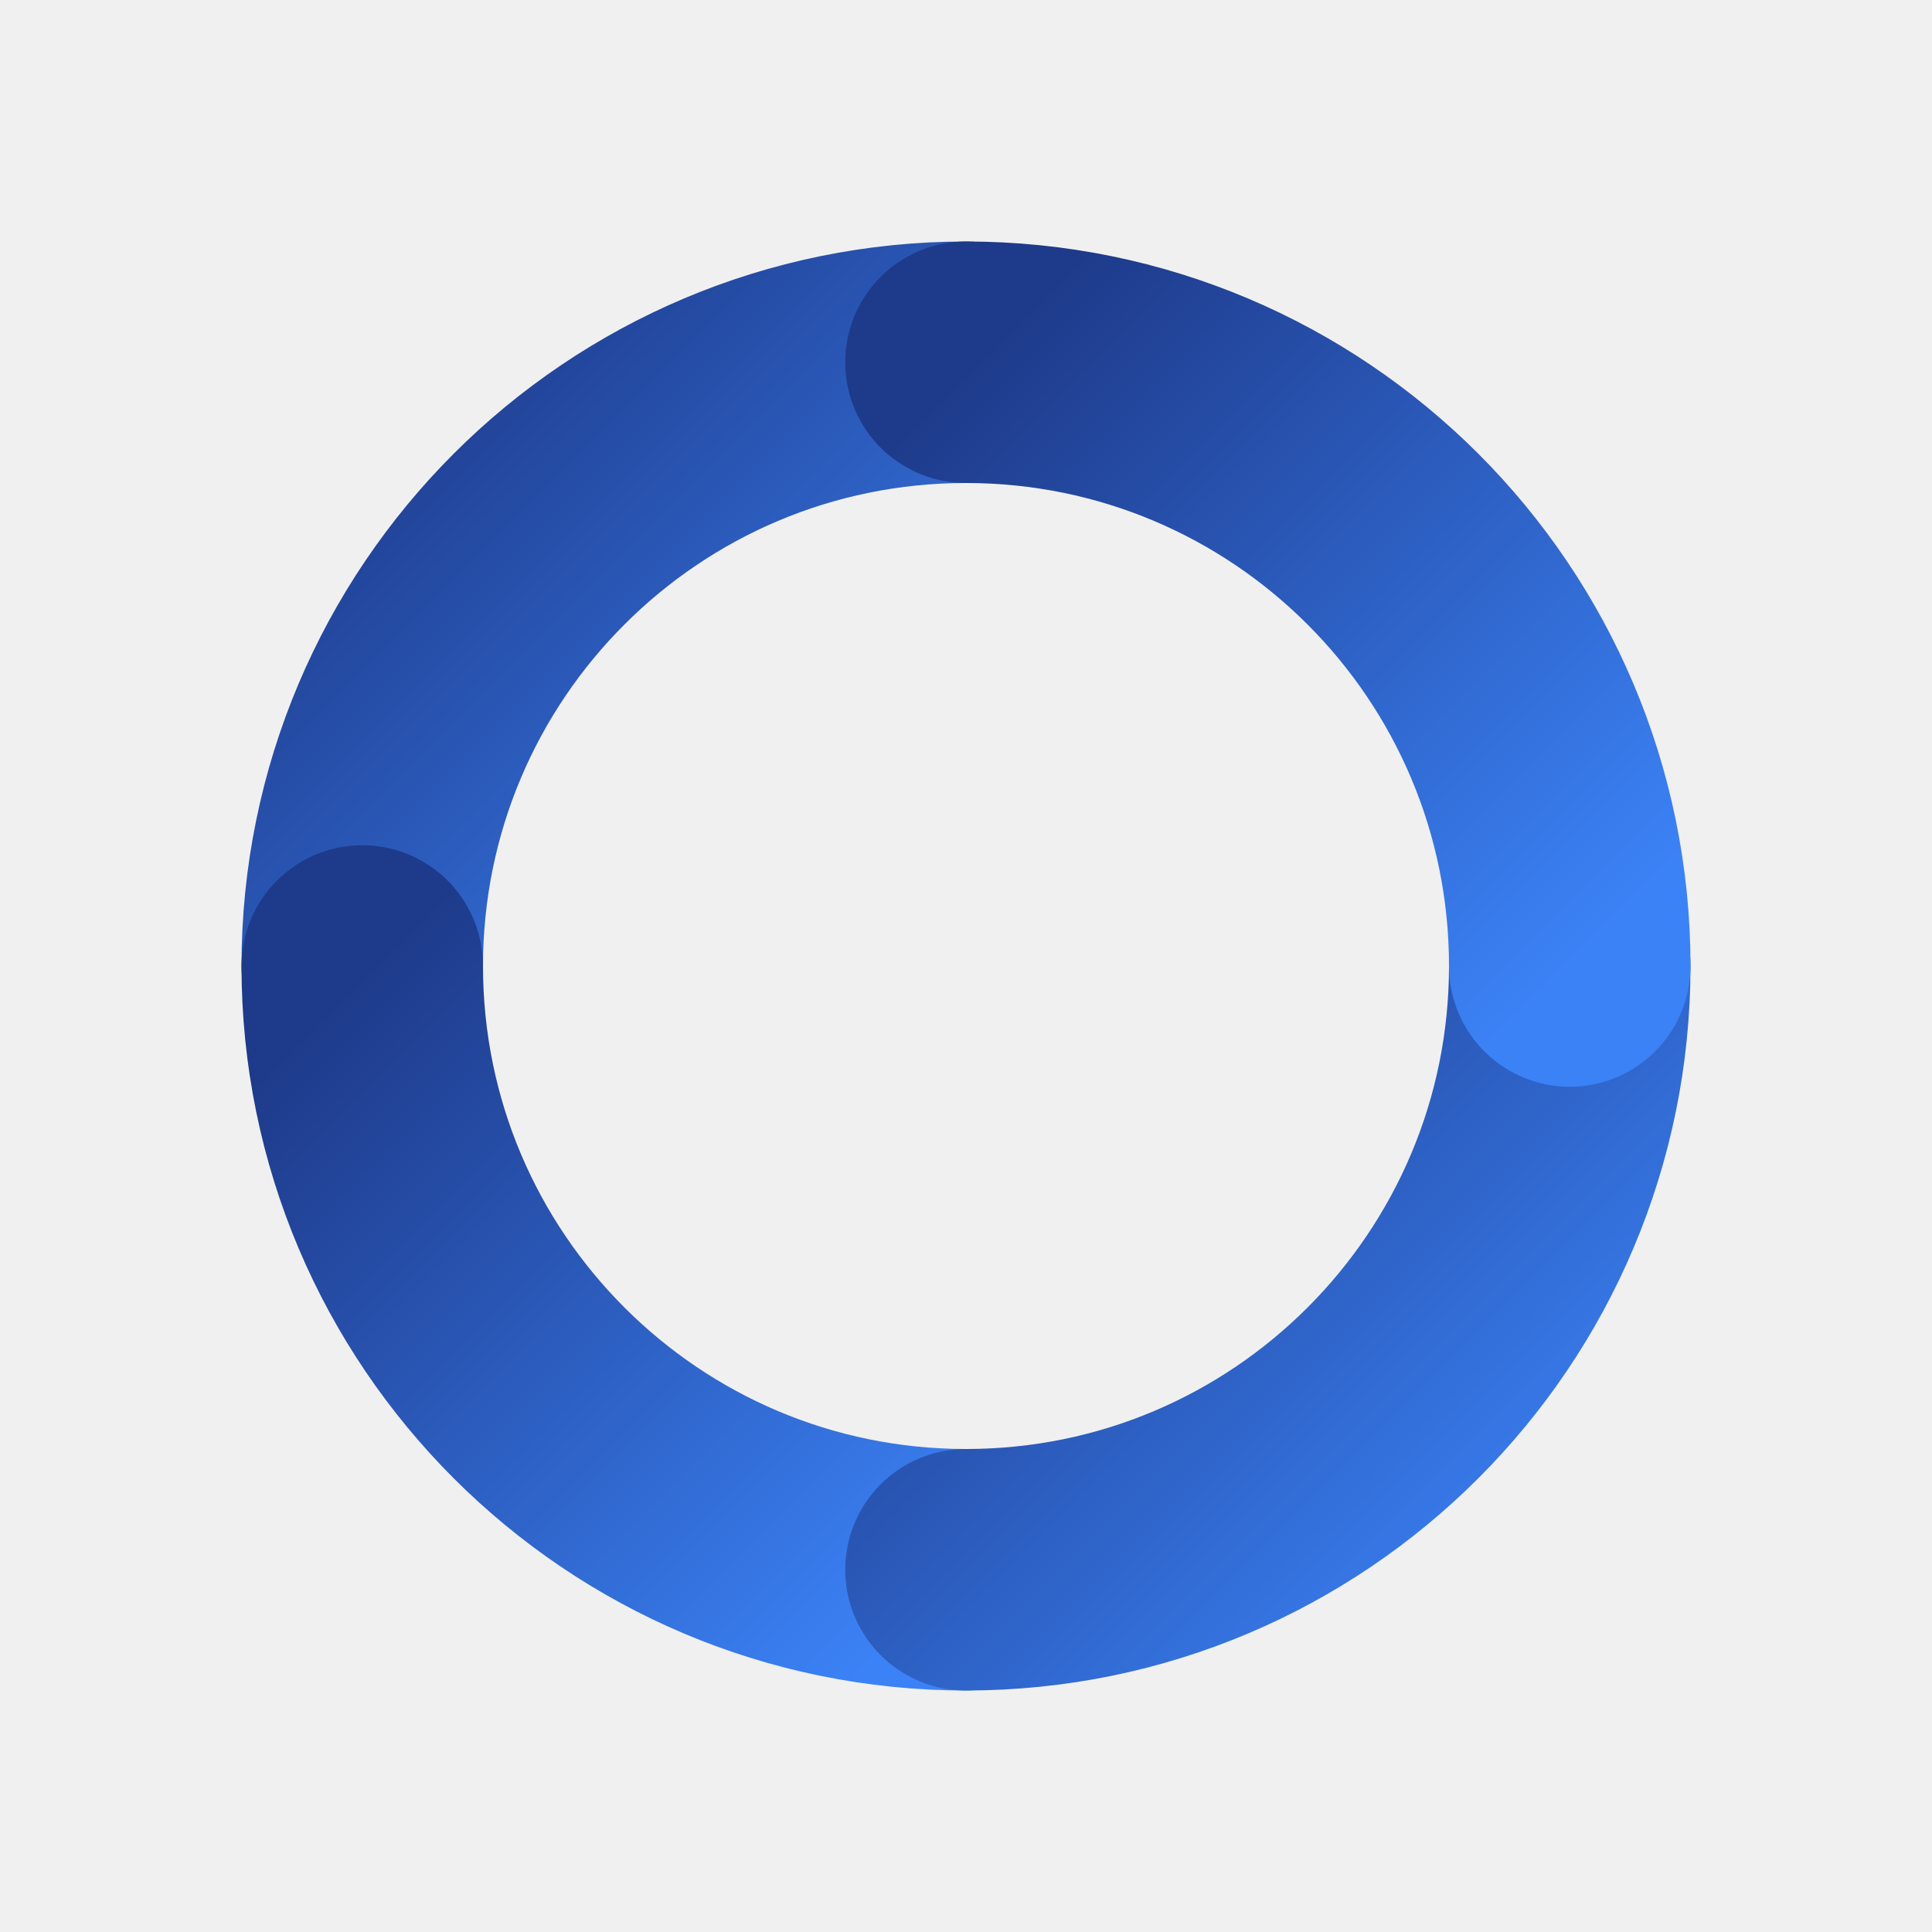
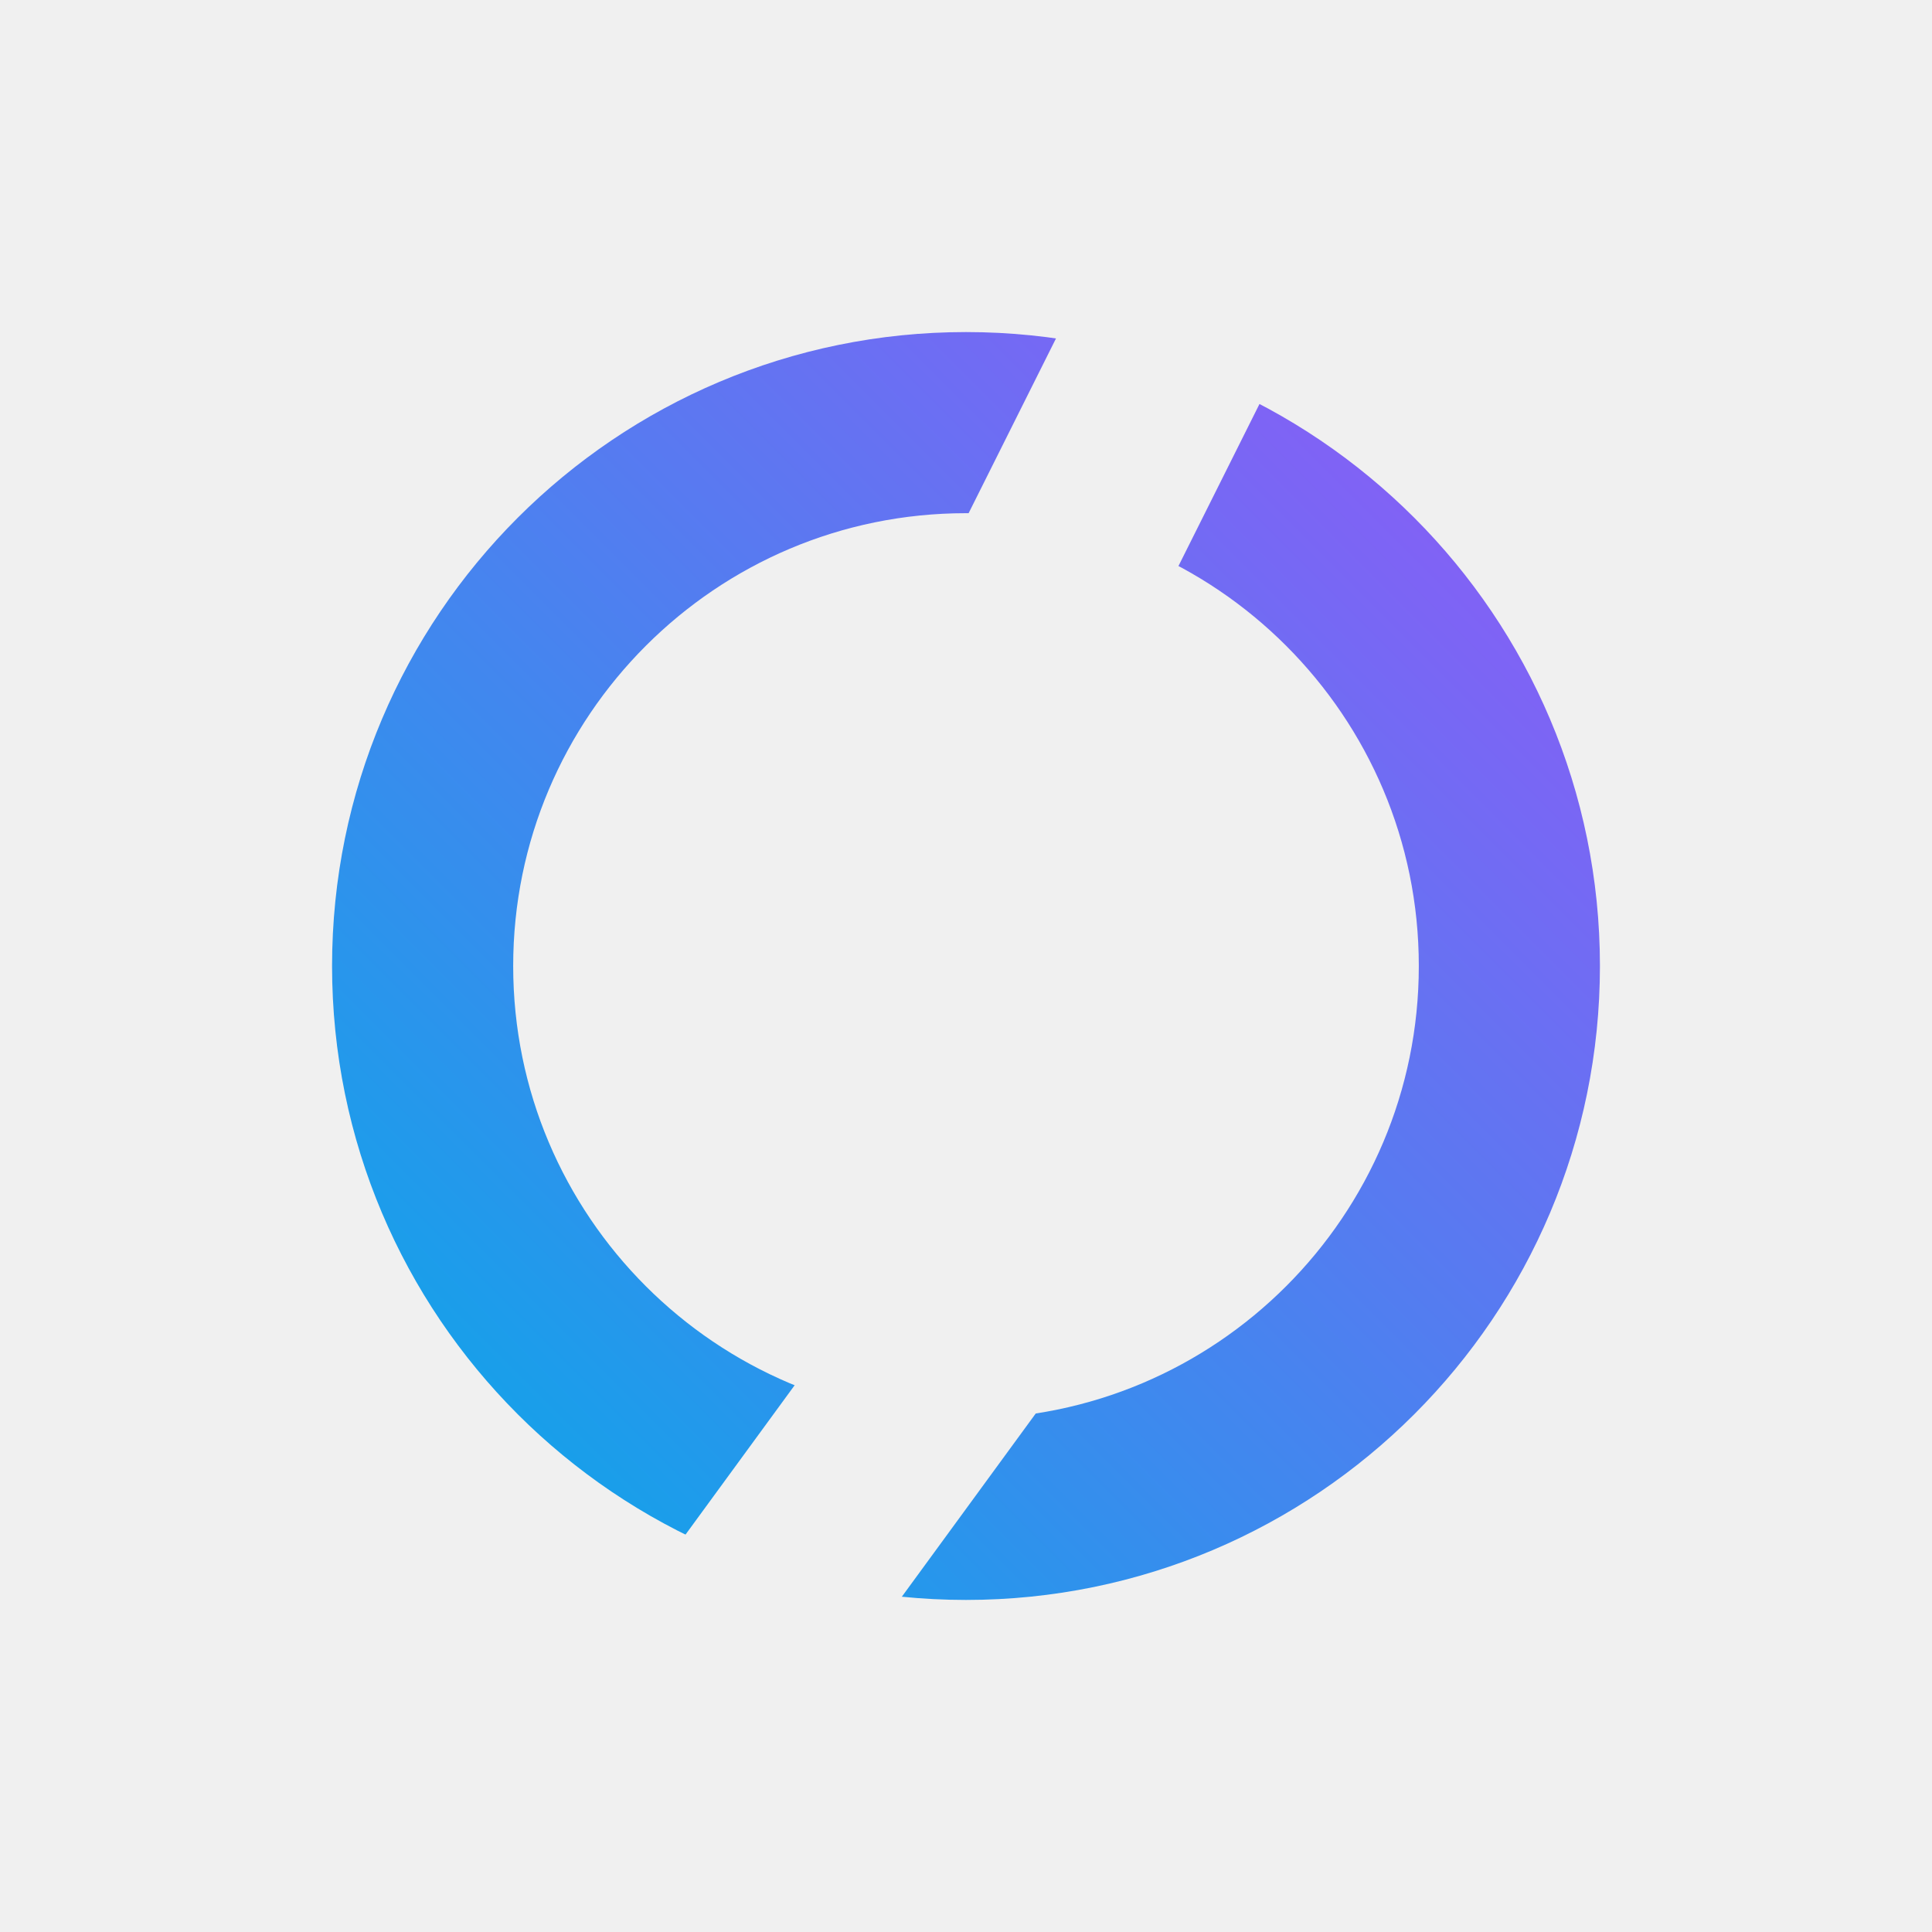
- <svg xmlns="http://www.w3.org/2000/svg" viewBox="0 0 32 32">
+ <svg xmlns="http://www.w3.org/2000/svg" width="32" height="32" viewBox="0 0 256 256" role="img" aria-labelledby="faviconTitle faviconDesc">
  <defs>
-     <linearGradient id="logoGradient" x1="0%" y1="0%" x2="100%" y2="100%">
-       <stop offset="0%" style="stop-color:#1e3a8a;stop-opacity:1" />
-       <stop offset="100%" style="stop-color:#3b82f6;stop-opacity:1" />
+     <linearGradient id="fg" x1="0%" y1="100%" x2="100%" y2="0%">
+       <stop offset="0%" stop-color="#0EA5E9" />
+       <stop offset="100%" stop-color="#8B5CF6" />
    </linearGradient>
+     <mask id="m">
+       <rect width="256" height="256" fill="white" />
+       <path d="M160 36 L120 116 L172 116 L96 220" stroke="black" stroke-width="28" stroke-linecap="round" stroke-linejoin="round" />
+     </mask>
  </defs>
-   <path d="M 6,16 A 10,10 0 0,1 16,6" fill="none" stroke="url(#logoGradient)" stroke-width="4" stroke-linecap="round" />
-   <path d="M 16,26 A 10,10 0 0,1 6,16" fill="none" stroke="url(#logoGradient)" stroke-width="4" stroke-linecap="round" />
-   <path d="M 26,16 A 10,10 0 0,1 16,26" fill="none" stroke="url(#logoGradient)" stroke-width="4" stroke-linecap="round" />
-   <path d="M 16,6 A 10,10 0 0,1 26,16" fill="none" stroke="url(#logoGradient)" stroke-width="4" stroke-linecap="round" />
+   <circle cx="128" cy="128" r="72" stroke="url(#fg)" stroke-width="24" fill="none" mask="url(#m)" />
</svg>
